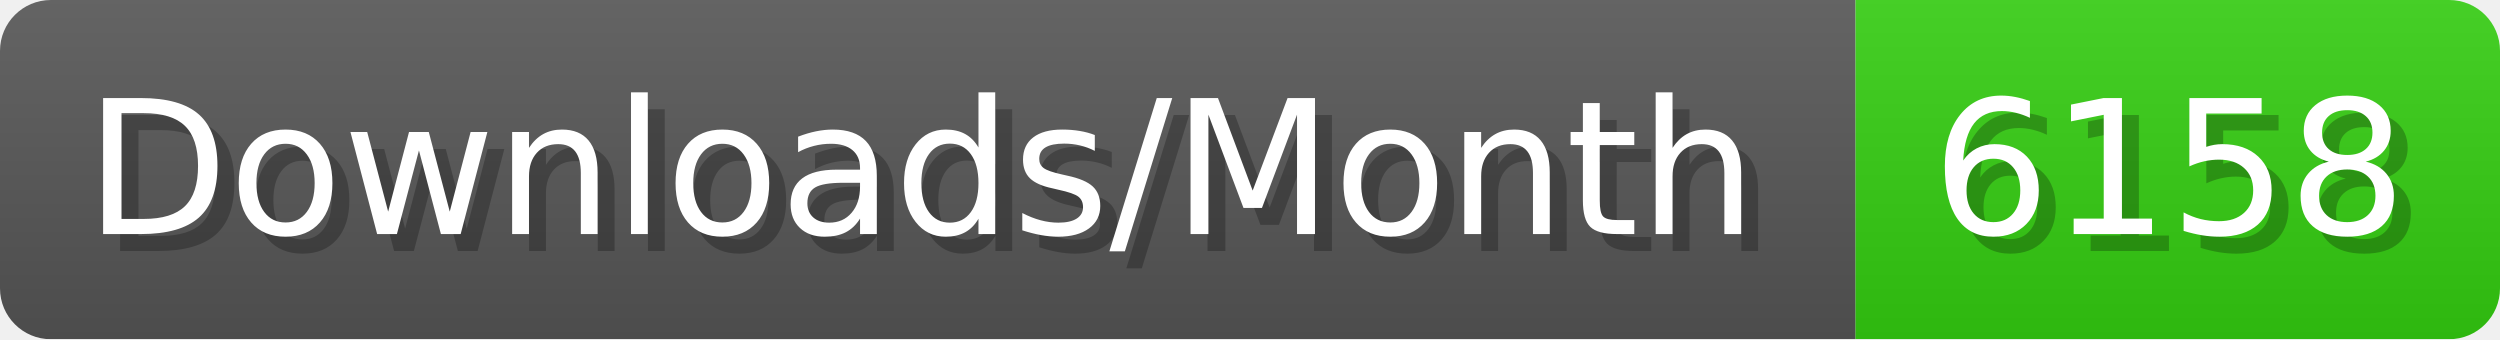
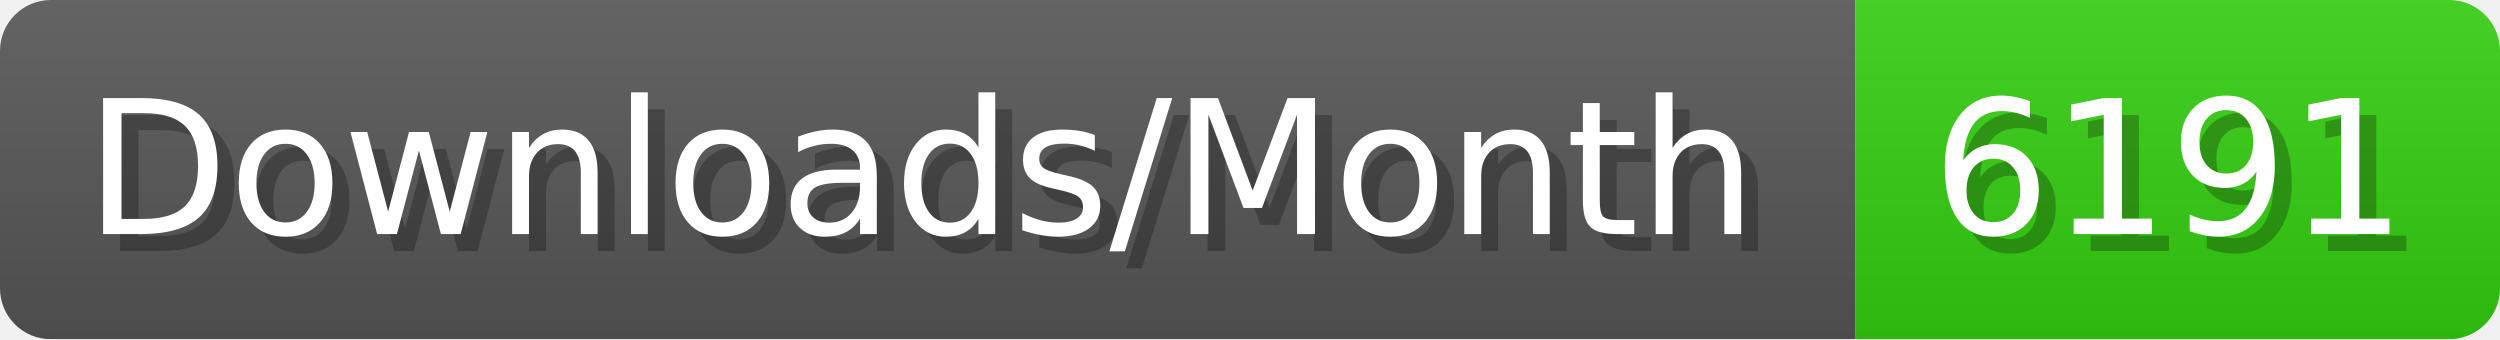
- <svg xmlns="http://www.w3.org/2000/svg" width="147.4" height="20" viewBox="0 0 1474 200" role="img" aria-label="Downloads/Month: 6158">
+ <svg xmlns="http://www.w3.org/2000/svg" width="147.4" height="20" viewBox="0 0 1474 200" role="img" aria-label="Downloads/Month: 6191">
  <linearGradient id="YlXUI" x2="0" y2="100%">
    <stop offset="0" stop-opacity=".1" stop-color="#EEE" />
    <stop offset="1" stop-opacity=".1" />
  </linearGradient>
  <mask id="JHhop">
    <rect width="1474" height="200" rx="30" fill="#FFF" />
  </mask>
  <g mask="url(#JHhop)">
    <rect width="1094" height="200" fill="#555" />
    <rect width="380" height="200" fill="#3C1" x="1094" />
    <rect width="1474" height="200" fill="url(#YlXUI)" />
  </g>
  <g aria-hidden="true" fill="#fff" text-anchor="start" font-family="Verdana,DejaVu Sans,sans-serif" font-size="110">
    <text x="60" y="148" textLength="994" fill="#000" opacity="0.25">Downloads/Month</text>
    <text x="50" y="138" textLength="994">Downloads/Month</text>
-     <text x="1149" y="148" textLength="280" fill="#000" opacity="0.25">6158</text>
-     <text x="1139" y="138" textLength="280">6158</text>
+     <text x="1149" y="148" textLength="280" fill="#000" opacity="0.25">6191</text>
+     <text x="1139" y="138" textLength="280">6191</text>
  </g>
</svg>
